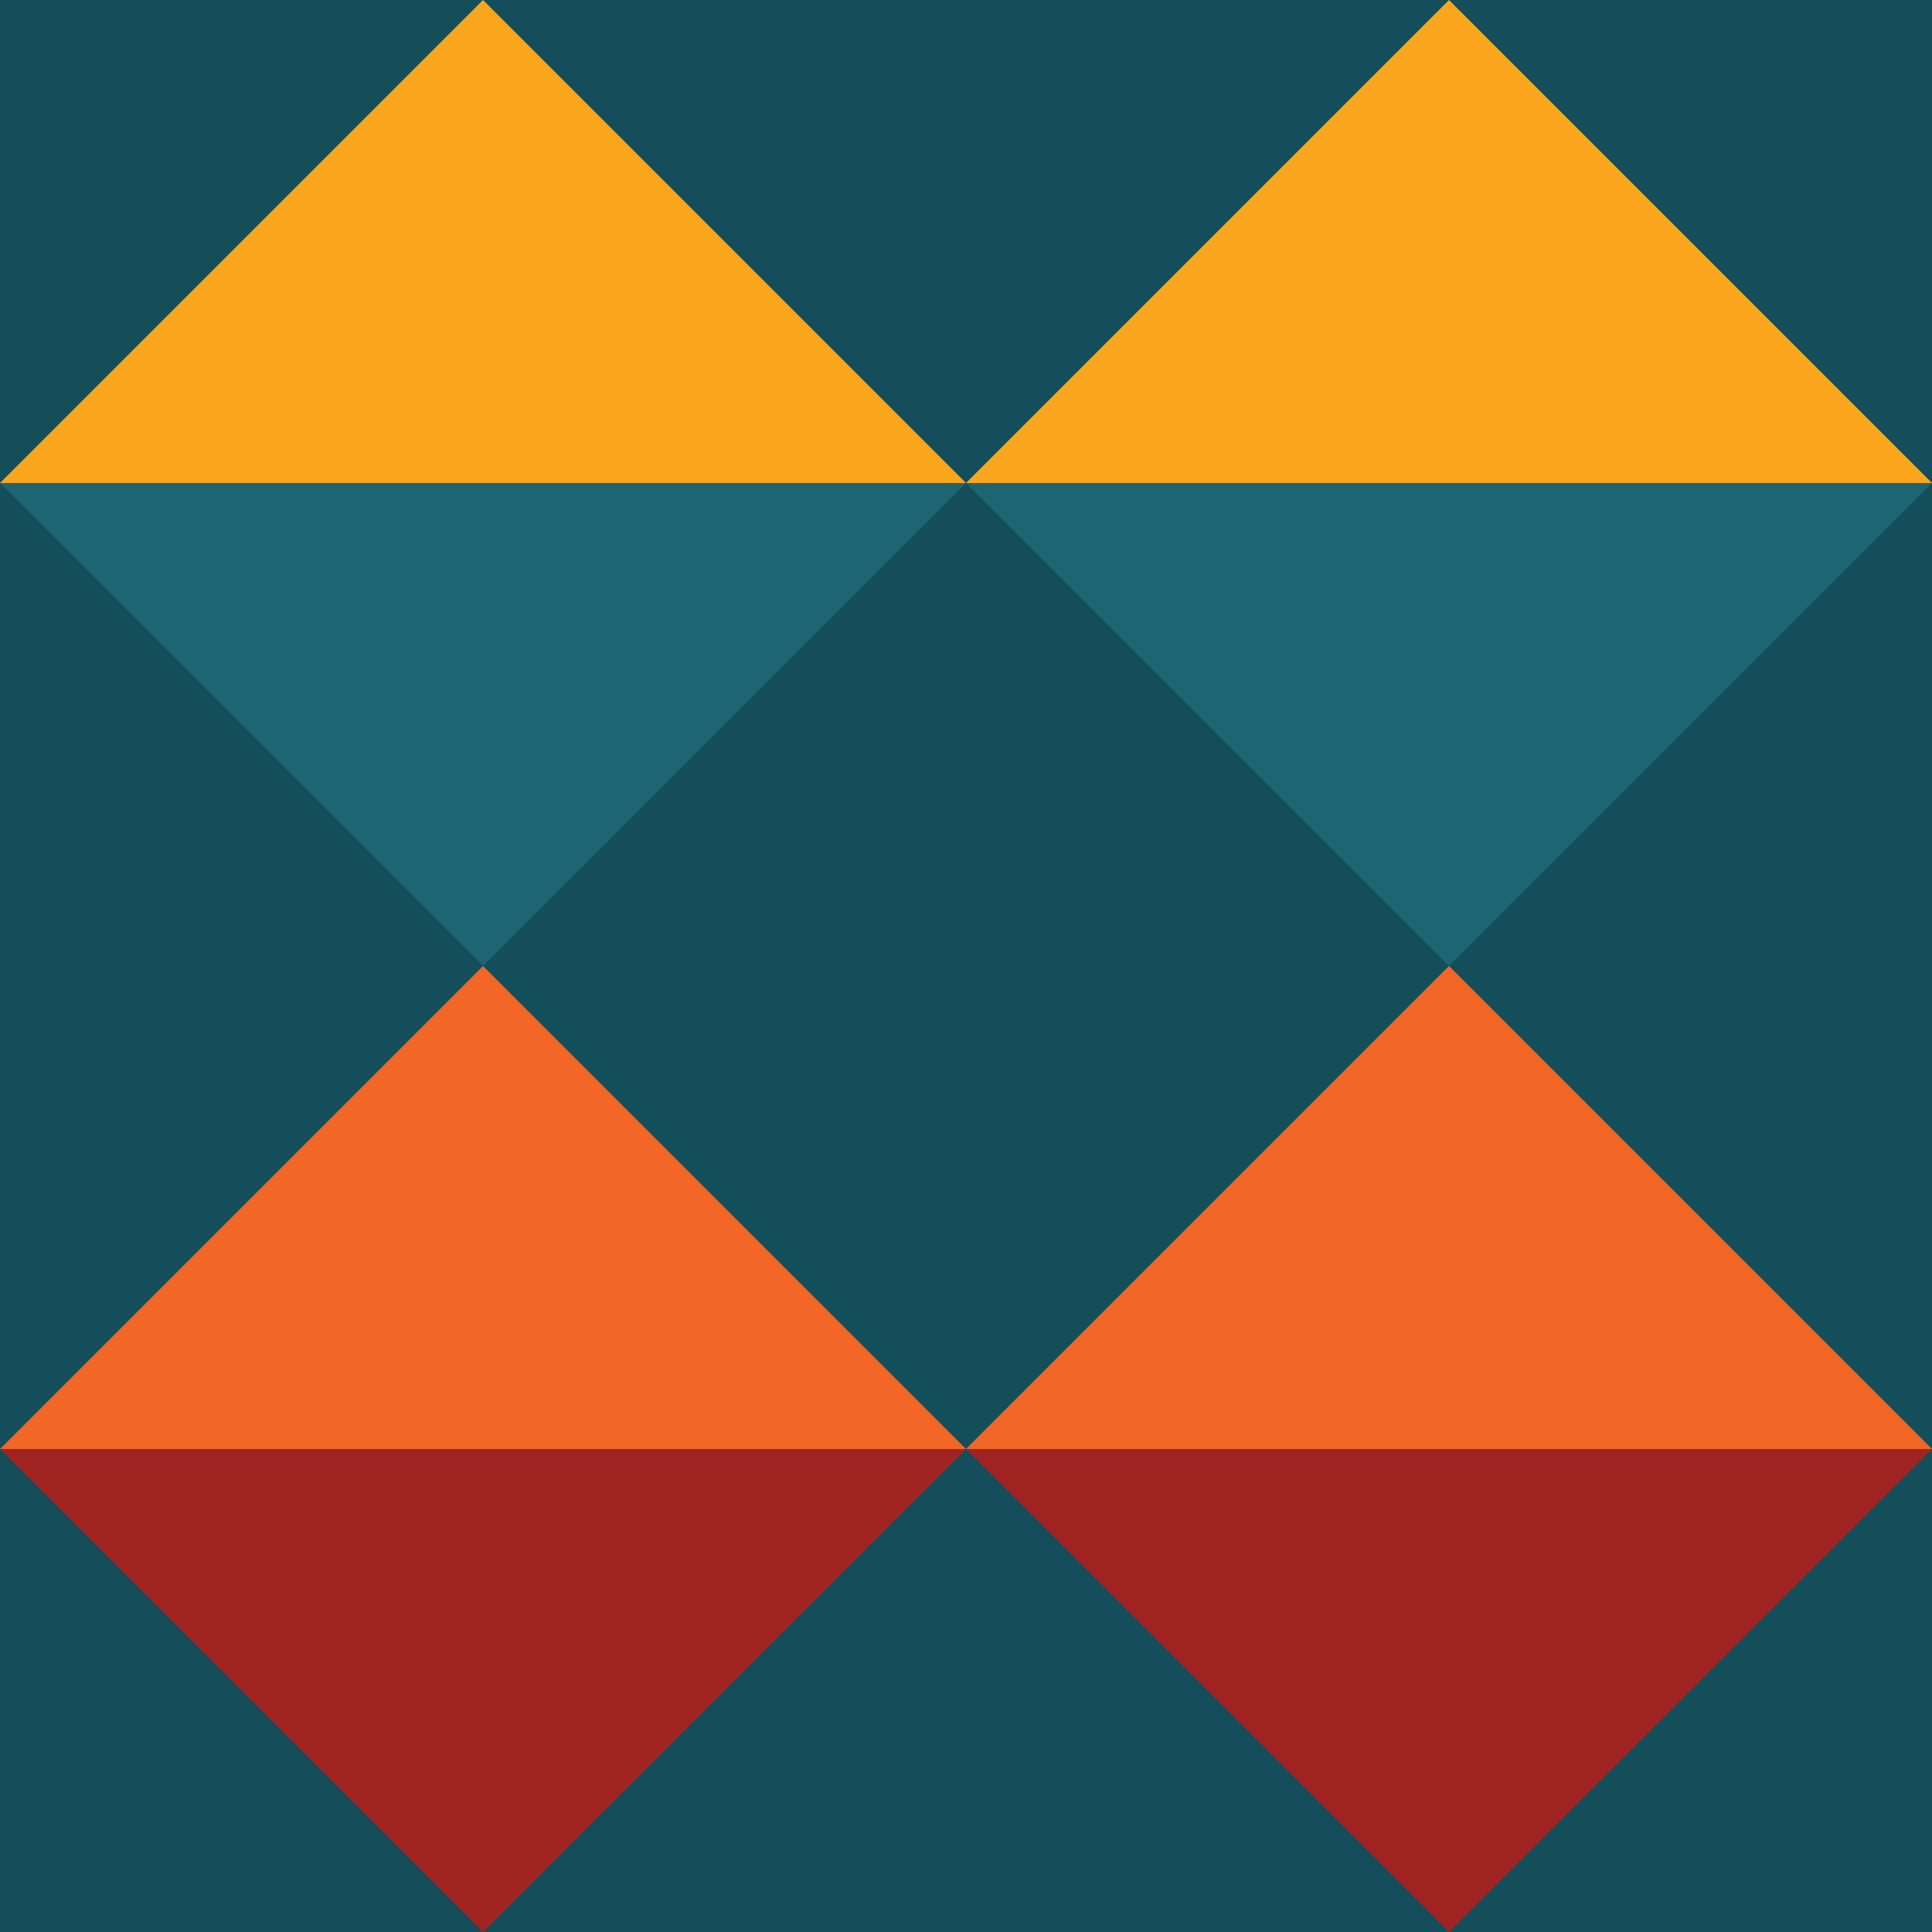
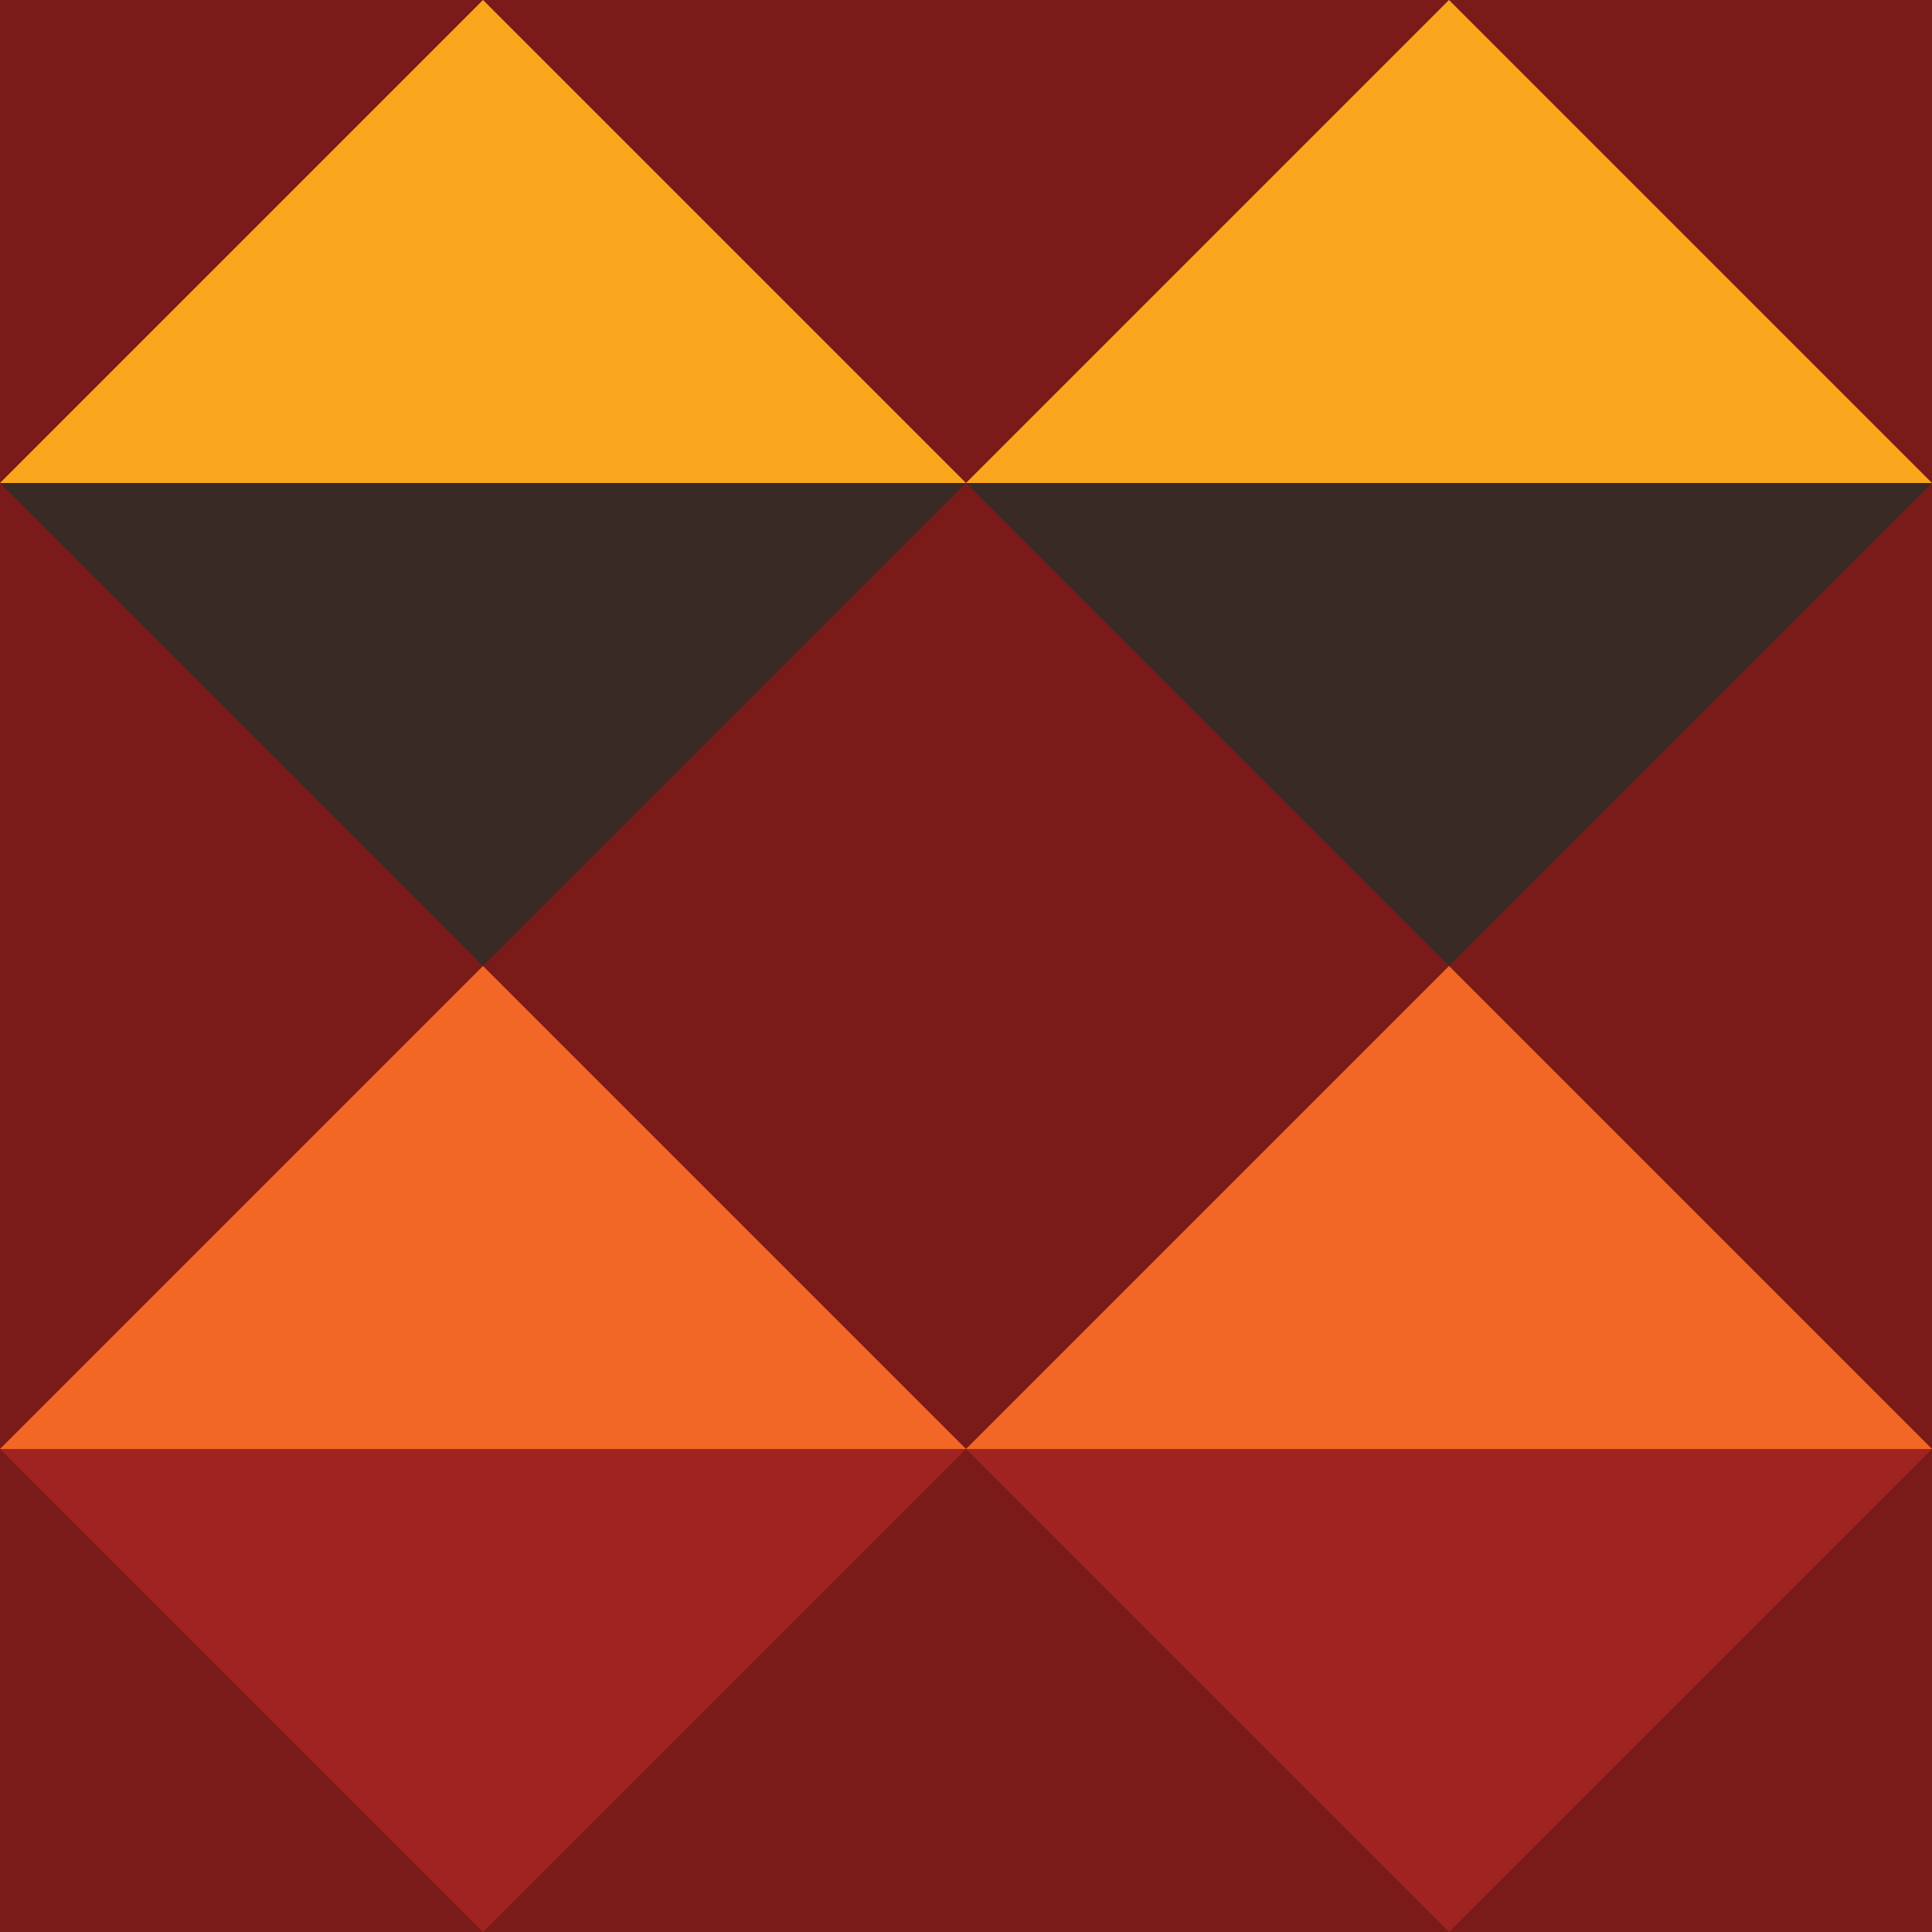
<svg xmlns="http://www.w3.org/2000/svg" width="48" height="48" viewBox="0 0 48 48">
-   <rect width="48" height="48" fill="#134e5a" />
+   <rect width="48" height="48" fill="#7a1b19" />
  <path d="M0 12 L12 0 L24 12 L36 0 L48 12 Z" fill="#faa61c" />
-   <path d="M0 12 L12 24 L24 12 L36 24 L48 12 Z" fill="#1d6573" />
+   <path d="M0 12 L12 24 L24 12 L36 24 L48 12 Z" fill="#3a2a26" />
  <path d="M0 36 L12 24 L24 36 L36 24 L48 36 Z" fill="#f26725" />
  <path d="M0 36 L12 48 L24 36 L36 48 L48 36 Z" fill="#9f2421" />
</svg>
